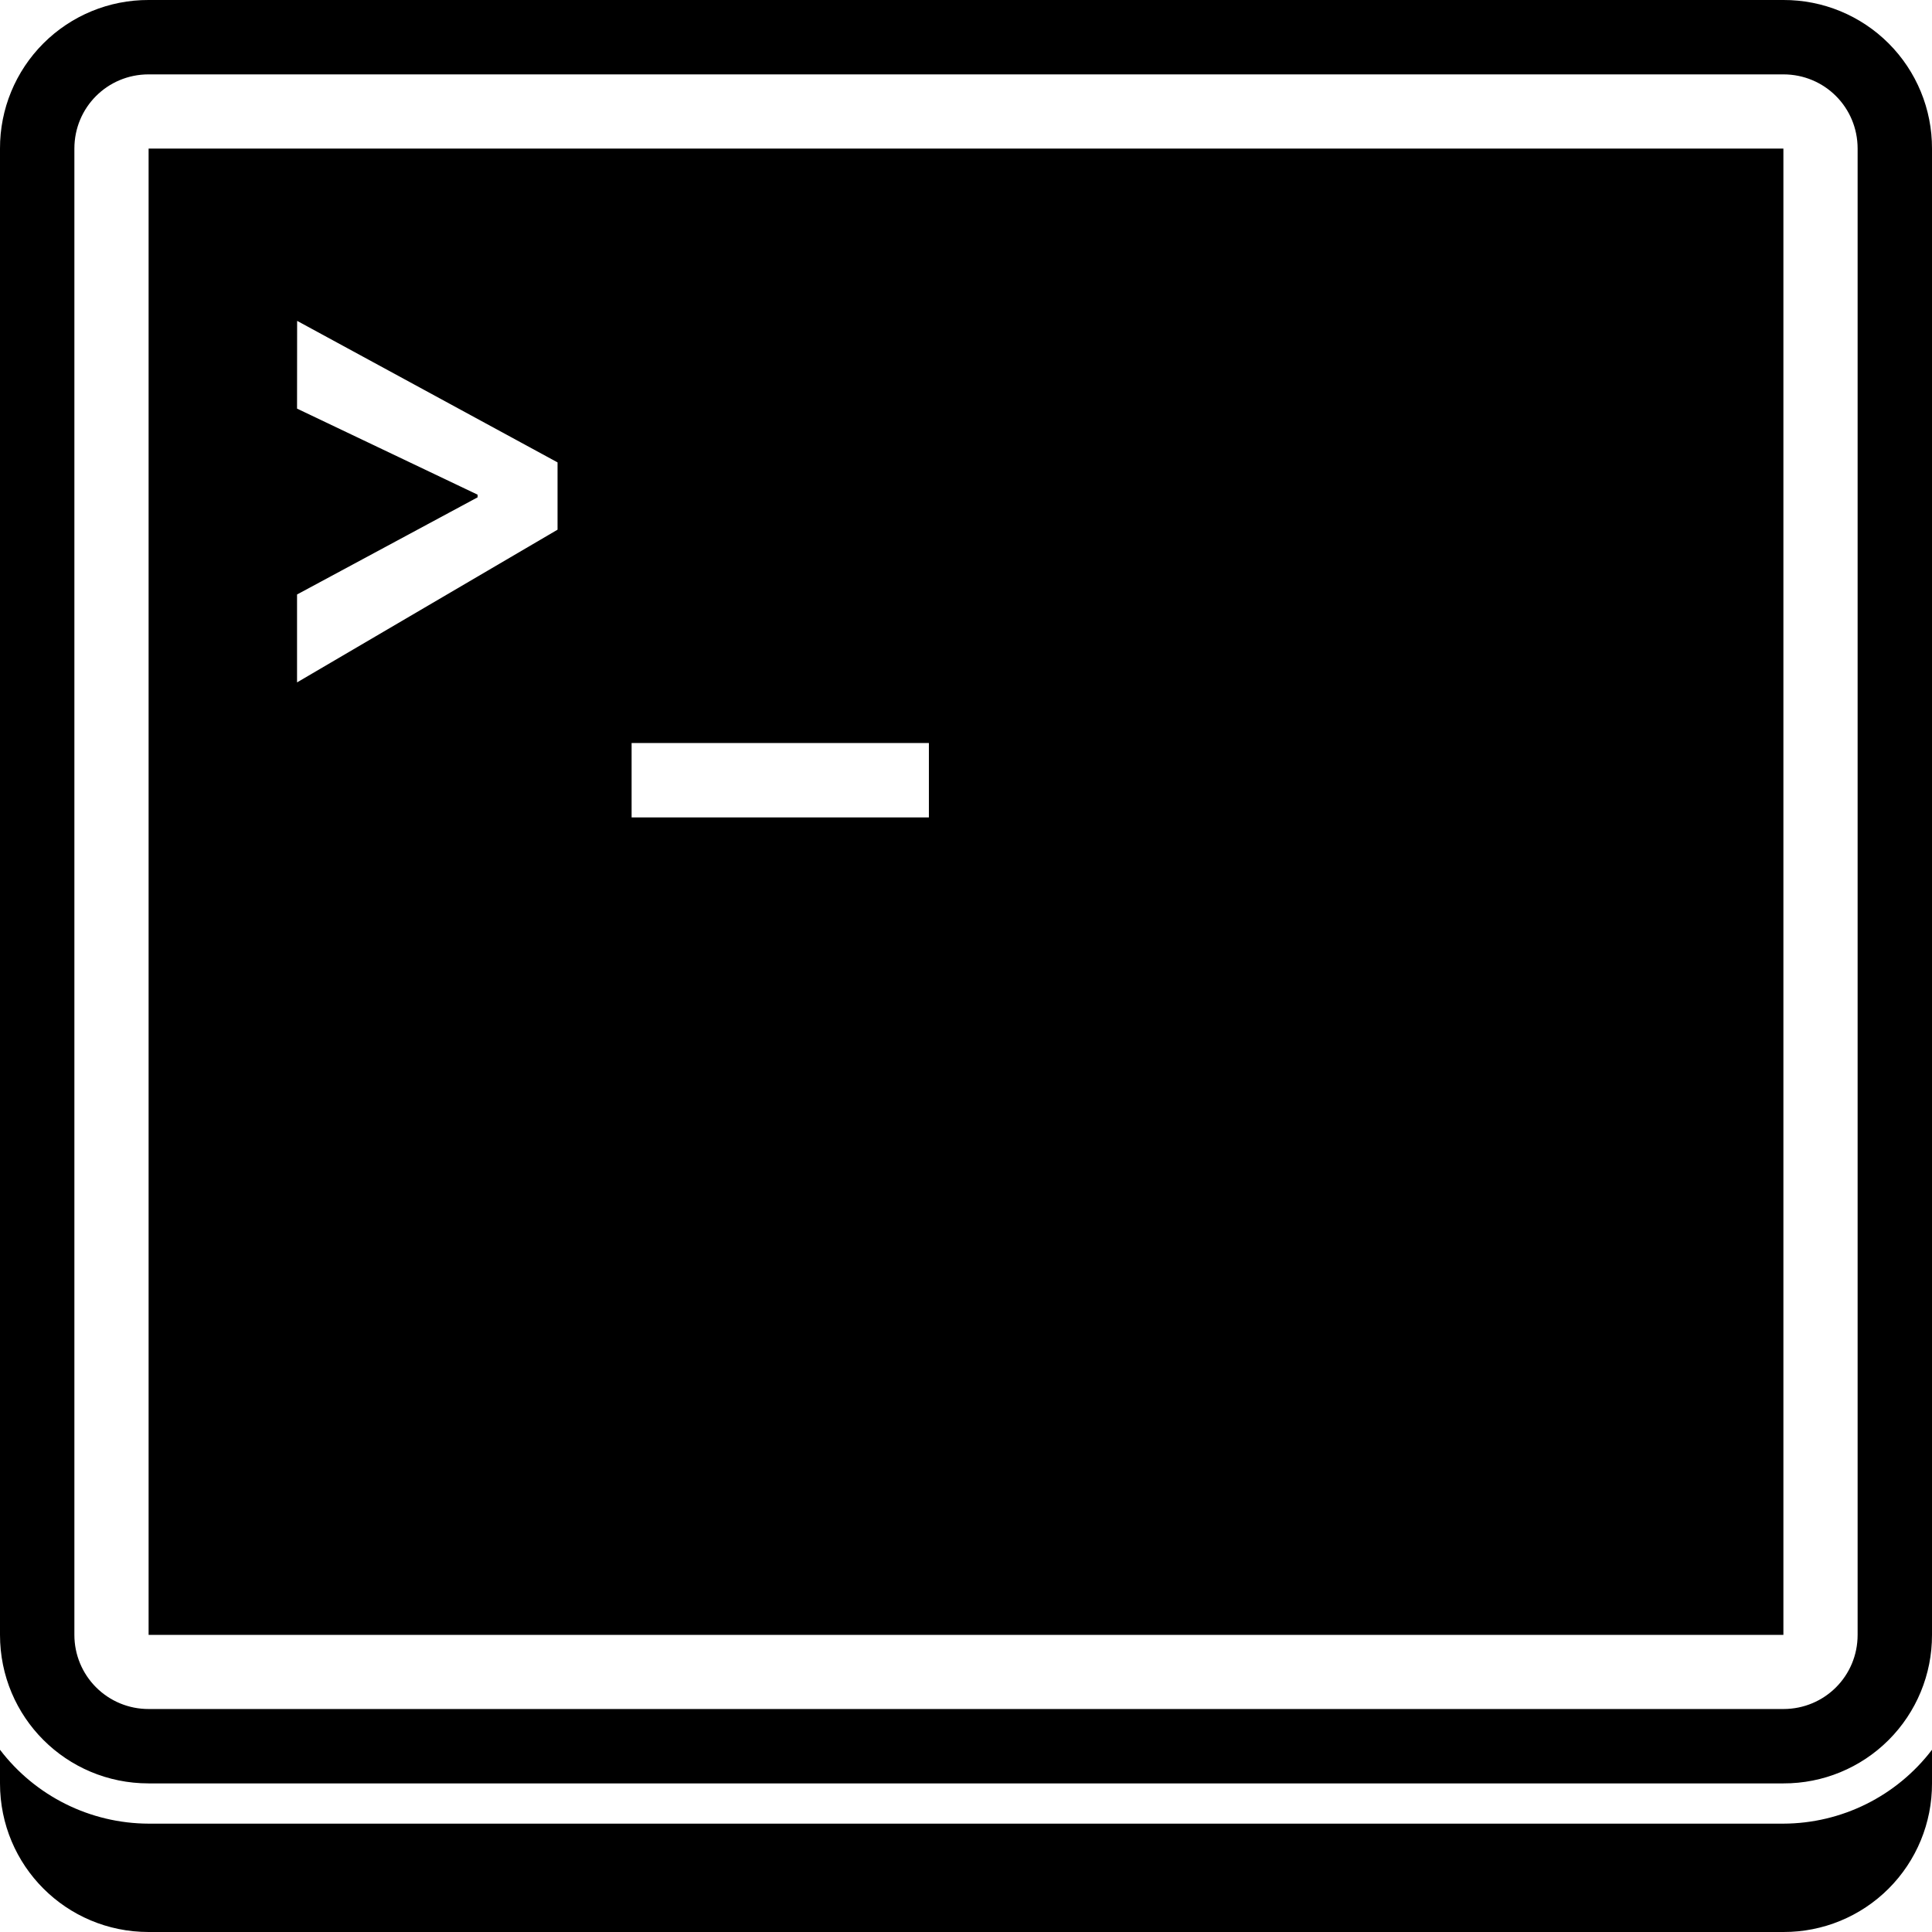
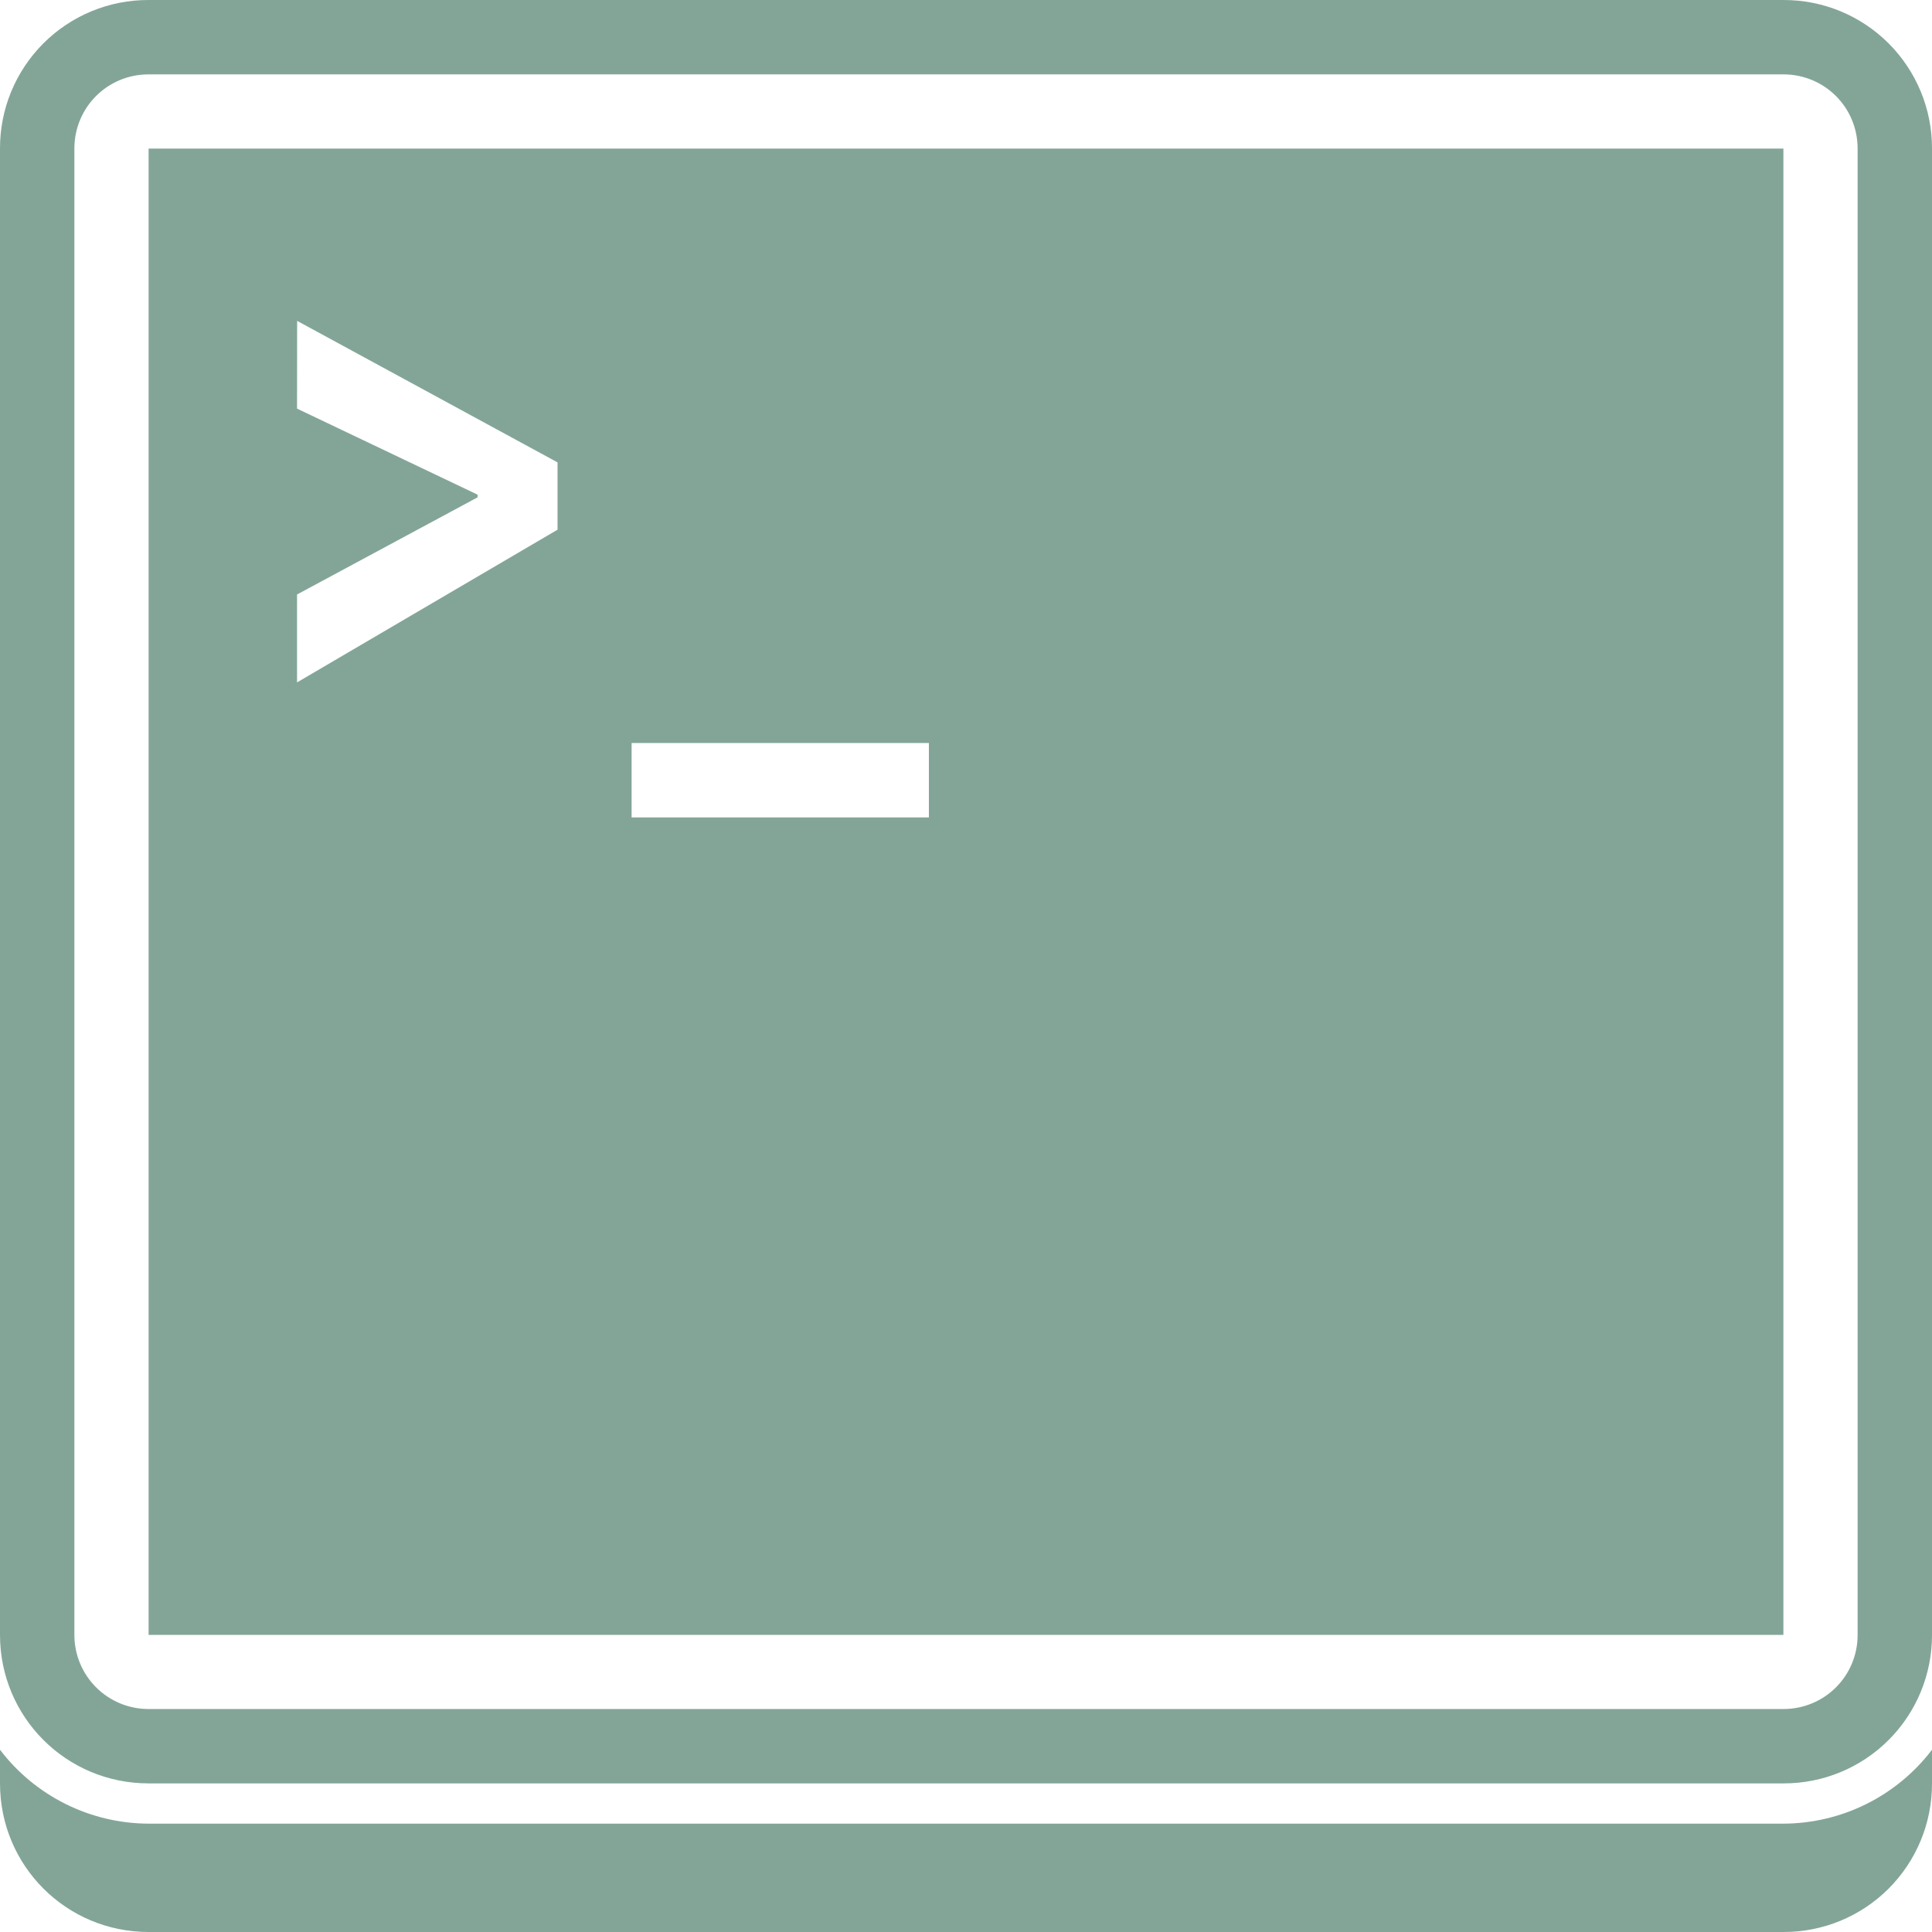
<svg xmlns="http://www.w3.org/2000/svg" aria-hidden="true" role="img" width="42" height="42" viewBox="0 0 24 24" class="iconify iconify--simple-icons">
-   <path fill="currentColor" d="M1.846 0A1.84 1.84 0 0 0 0 1.846v18.463c0 1.022.823 1.845 1.846 1.845h20.308A1.84 1.84 0 0 0 24 20.31V1.846A1.84 1.84 0 0 0 22.154 0zm0 .924h20.308c.512 0 .922.41.922.922v18.463c0 .511-.41.921-.922.921H1.846a.92.92 0 0 1-.922-.921V1.846c0-.512.41-.922.922-.922m0 .922v18.463h20.308V1.846zm1.845 2.14l3.235 1.758v.836L3.69 8.477V7.385l2.243-1.207v-.033L3.69 5.076zM7.846 9.23h3.693v.924H7.846zM0 21.736v.418C0 23.177.823 24 1.846 24h20.308A1.84 1.84 0 0 0 24 22.154v-.418a2.33 2.33 0 0 1-1.846.918H1.846A2.33 2.33 0 0 1 0 21.736" />
+   <path fill="#83a598" d="M1.846 0A1.84 1.84 0 0 0 0 1.846v18.463c0 1.022.823 1.845 1.846 1.845h20.308A1.84 1.84 0 0 0 24 20.31V1.846A1.84 1.84 0 0 0 22.154 0zm0 .924h20.308c.512 0 .922.41.922.922v18.463c0 .511-.41.921-.922.921H1.846a.92.92 0 0 1-.922-.921V1.846c0-.512.41-.922.922-.922m0 .922v18.463h20.308V1.846zm1.845 2.14l3.235 1.758v.836L3.69 8.477V7.385l2.243-1.207v-.033L3.69 5.076zM7.846 9.23h3.693v.924H7.846zM0 21.736v.418C0 23.177.823 24 1.846 24h20.308A1.84 1.84 0 0 0 24 22.154v-.418a2.33 2.33 0 0 1-1.846.918H1.846A2.33 2.33 0 0 1 0 21.736" />
</svg>
